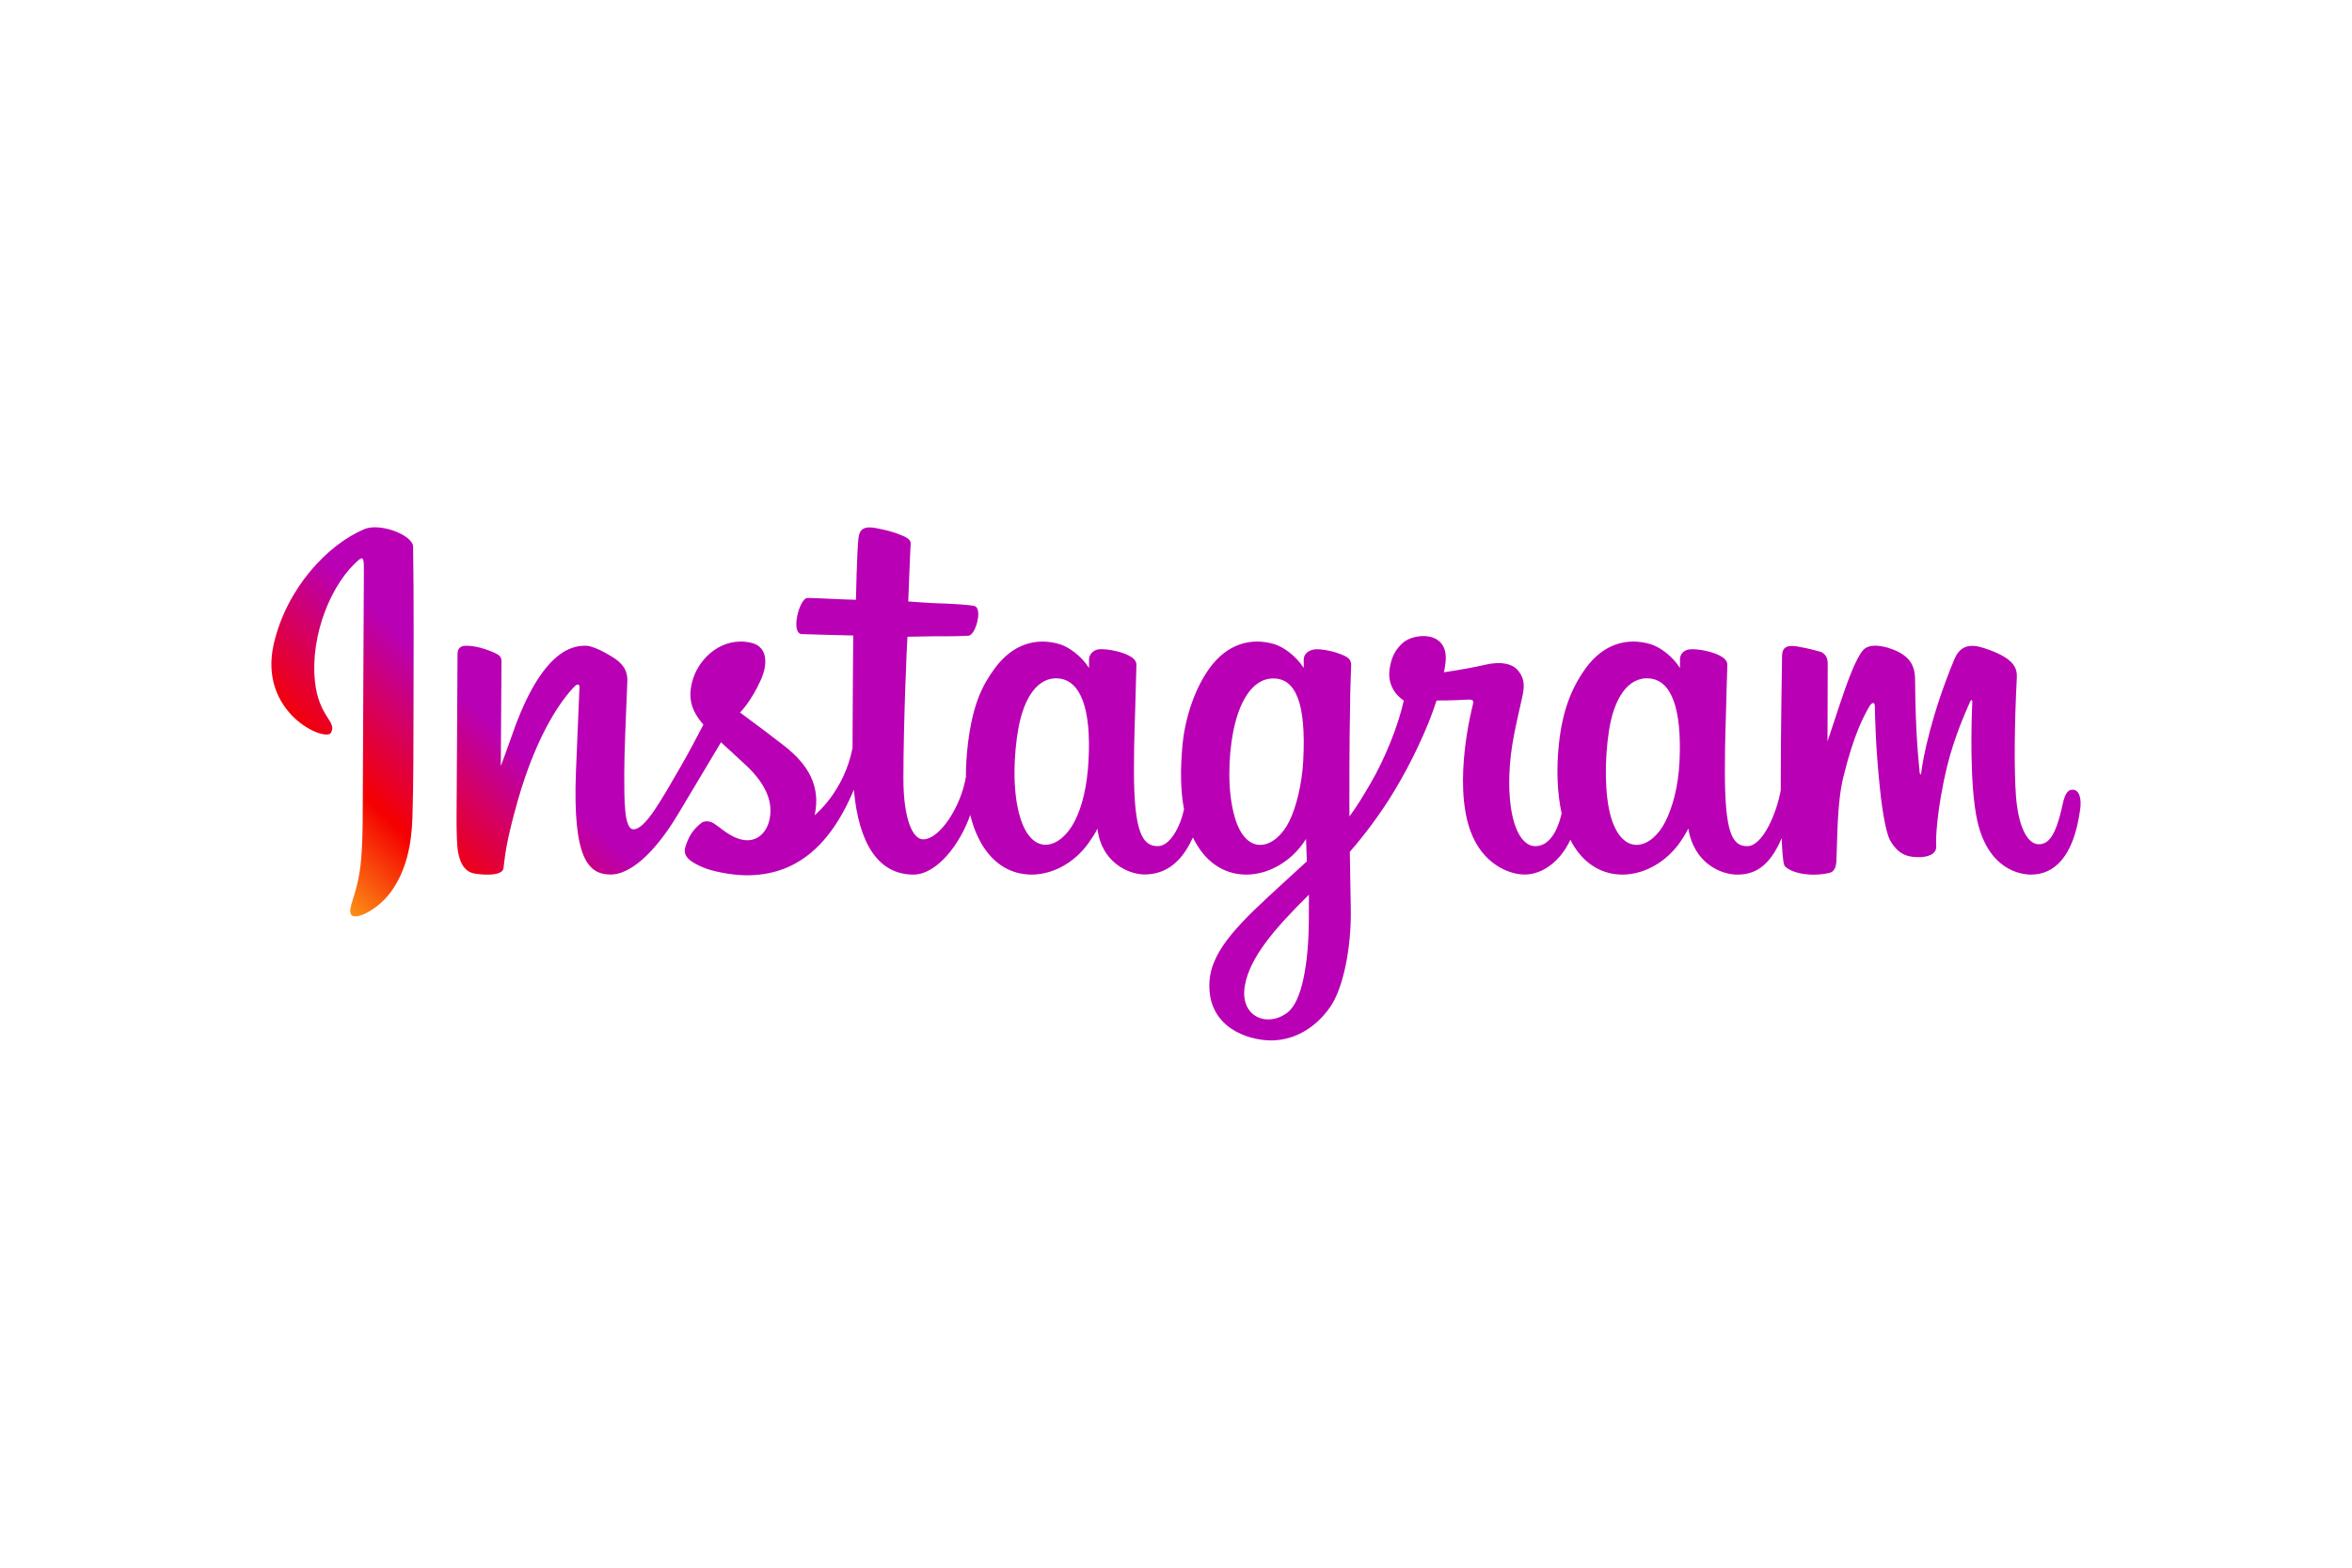
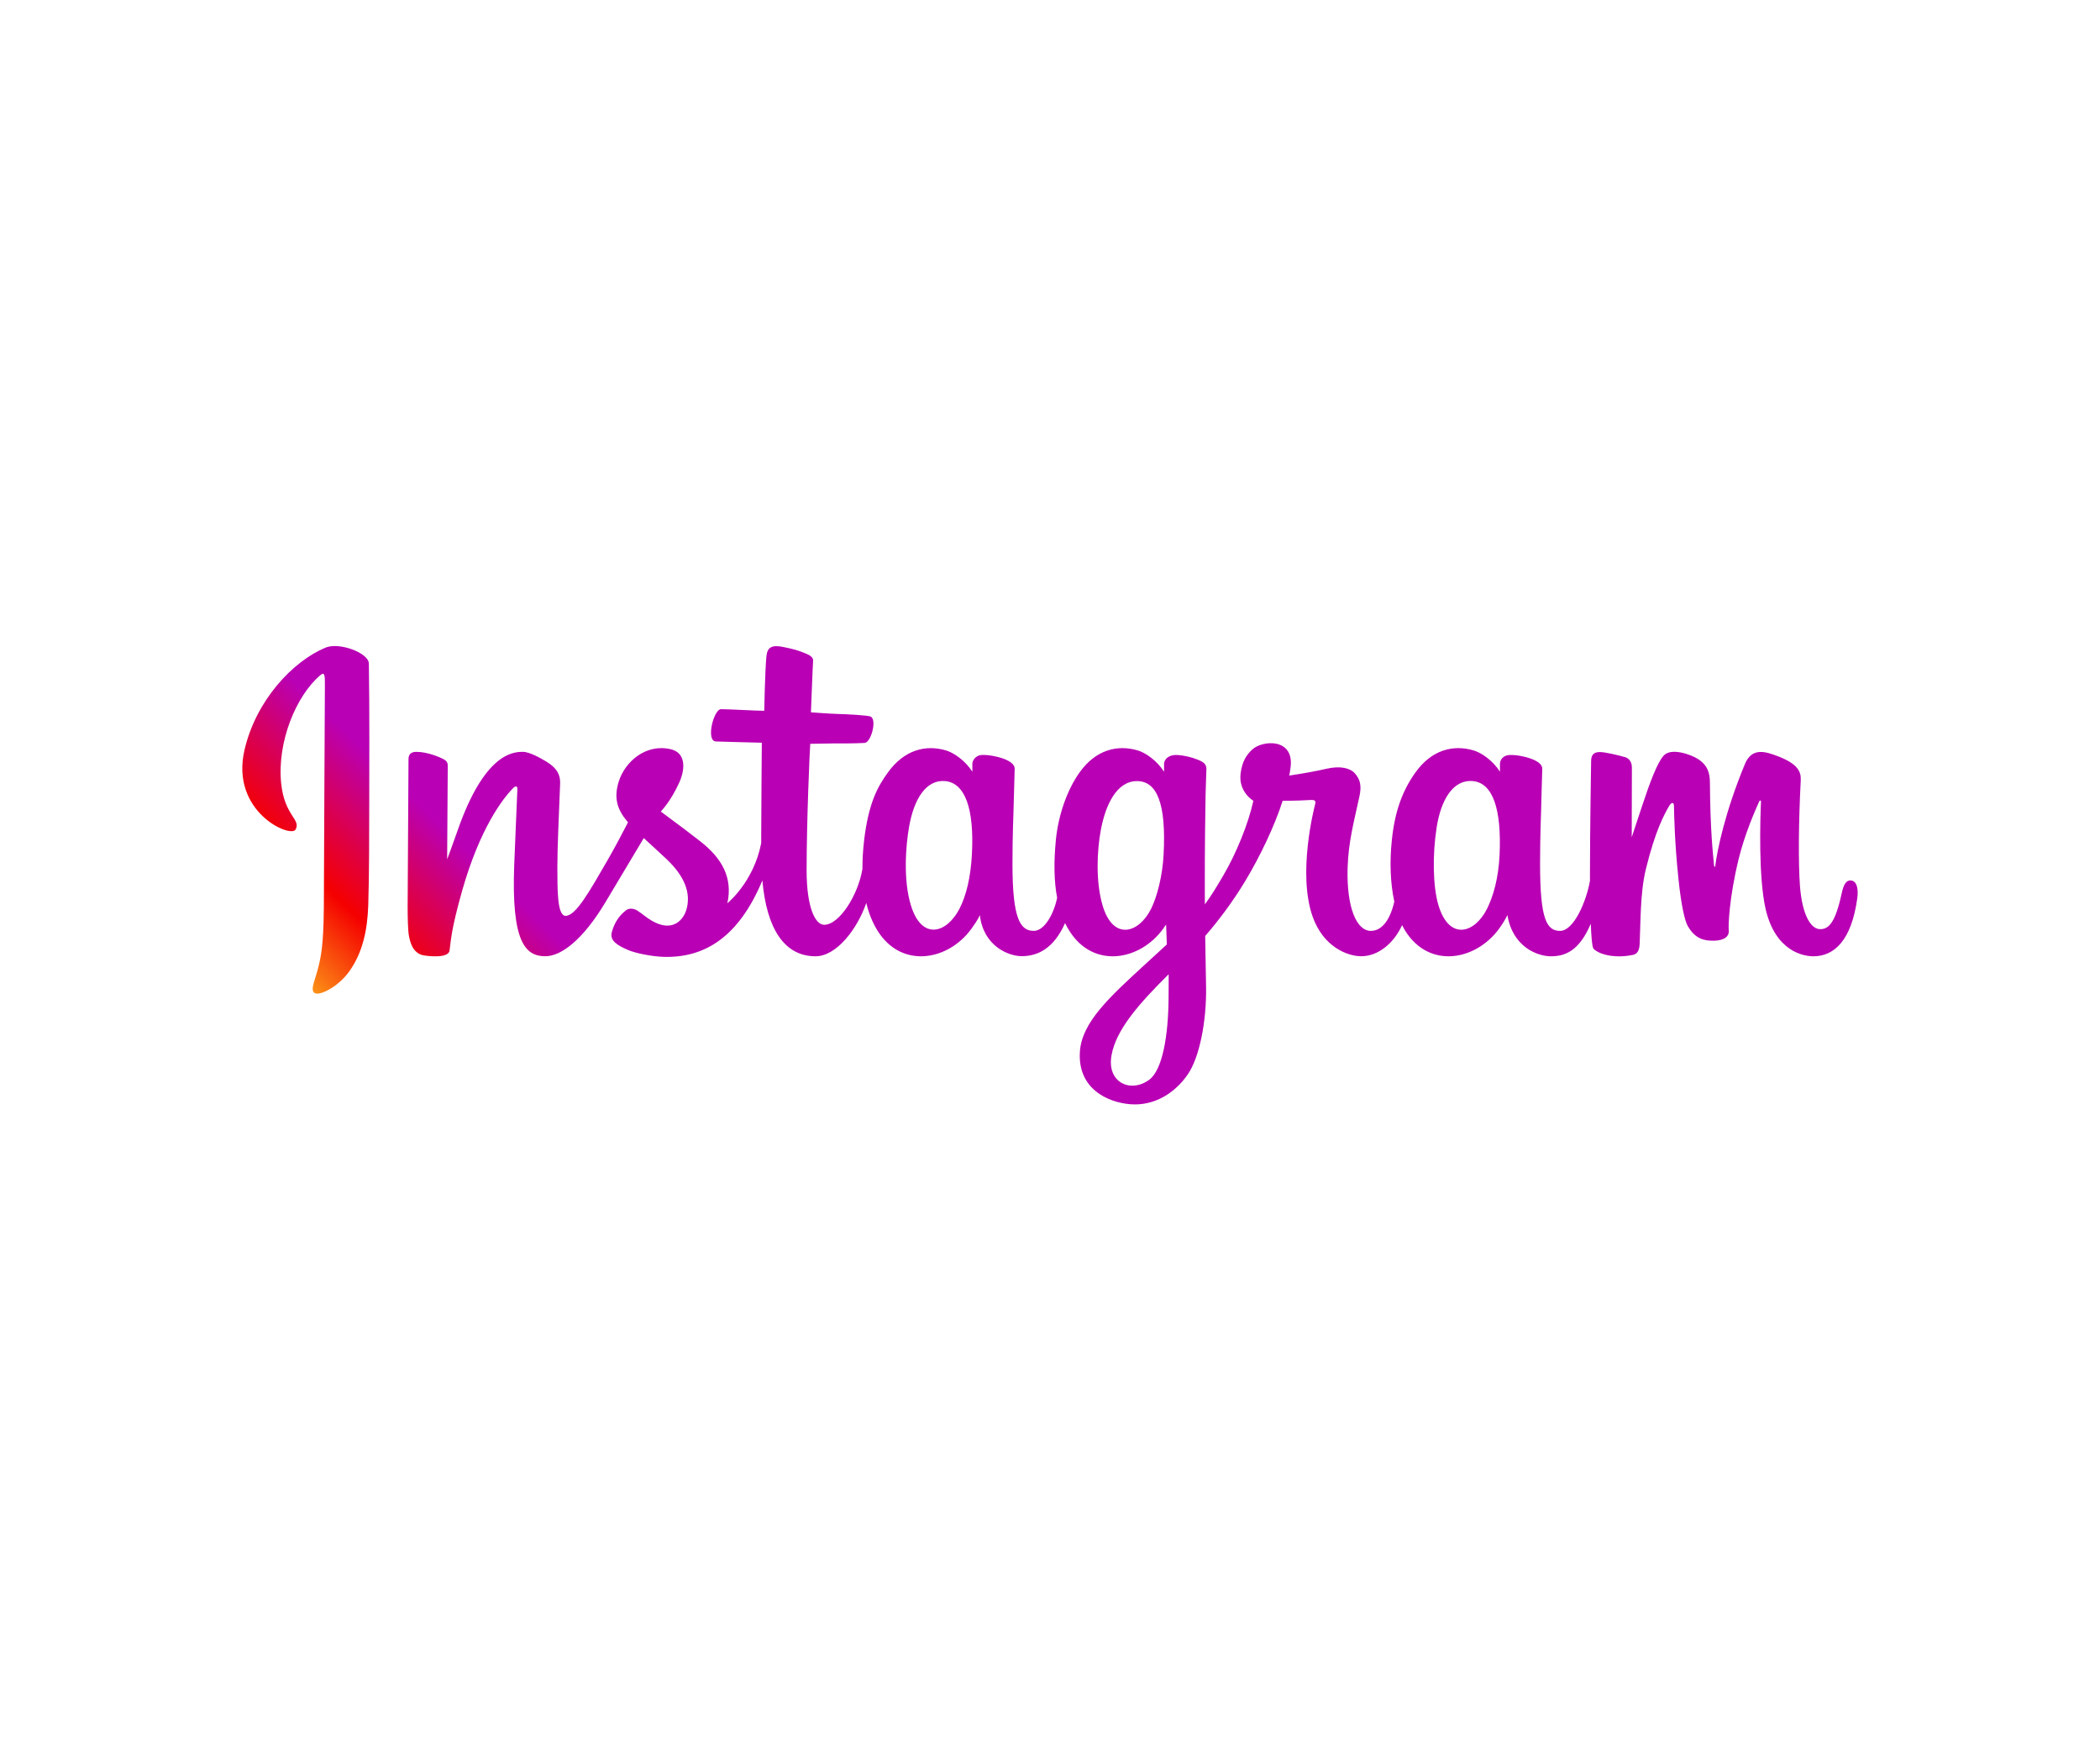
- <svg xmlns="http://www.w3.org/2000/svg" xmlns:xlink="http://www.w3.org/1999/xlink" height="800" width="1200" viewBox="-27.751 -13.12 240.508 78.721">
+ <svg xmlns="http://www.w3.org/2000/svg" xmlns:xlink="http://www.w3.org/1999/xlink" height="1000" width="1200" viewBox="-27.751 -13.12 240.508 78.721">
  <defs>
    <linearGradient id="a" y2=".423" x2=".189" y1=".358" x1="-.037">
      <stop offset="0%" stop-color="#FFD521" />
      <stop offset="5%" stop-color="#FFD521" />
      <stop offset="50.112%" stop-color="#F50000" />
      <stop offset="95%" stop-color="#B900B4" />
      <stop offset="95.008%" stop-color="#B900B4" />
      <stop offset="100%" stop-color="#B900B4" />
    </linearGradient>
    <linearGradient gradientUnits="userSpaceOnUse" gradientTransform="scale(1.87756 .5326)" y2="41.784" x2="19.117" y1="35.328" x1="-3.162" id="b" xlink:href="#a" />
  </defs>
  <path d="M10.453 52.328c-3.788-1.585-7.953-6.059-9.268-11.685C-.483 33.52 6.452 30.512 7.019 31.493c.667 1.164-1.247 1.555-1.637 5.248-.503 4.776 1.712 10.112 4.507 12.453.521.428.496-.176.496-1.289 0-2.008-.112-19.973-.112-23.724 0-5.077-.208-6.676-.592-8.255-.377-1.605-.988-2.688-.528-3.109.521-.465 2.736.643 4.02 2.435 1.536 2.147 2.077 4.727 2.177 7.527.113 3.372.107 8.733.113 11.785 0 2.807.044 11.012-.044 15.952-.025 1.208-3.385 2.473-4.965 1.812m174.644-26.655c-.541 0-.799-.567-1.007-1.517-.717-3.316-1.472-4.064-2.448-4.064-1.088 0-2.064 1.641-2.321 4.927-.195 2.58-.164 7.337.088 12.069.051.969-.215 1.931-2.82 2.881-1.125.403-2.756 1.007-3.567-.956-2.297-5.532-3.191-9.936-3.405-11.717-.005-.093-.119-.107-.139.107-.131 1.429-.433 4.028-.471 9.491-.013 1.056-.233 1.969-1.416 2.712-.761.477-3.077 1.333-3.915.32-.717-.831-1.553-3.059-2.428-5.701-.705-2.152-1.196-3.612-1.196-3.612s.005 5.803.019 8.005c0 .831-.567 1.107-.736 1.157-.775.227-2.304.597-2.945.597-.799 0-.988-.447-.988-1.095 0-.081-.132-7.632-.132-12.912v-.743c-.435-2.429-1.868-5.727-3.423-5.727-1.555 0-2.291 1.379-2.291 7.671 0 3.669.113 5.267.164 7.923.031 1.529.093 2.705.088 2.976-.013.812-1.429 1.228-2.084 1.379-.66.157-1.233.208-1.685.189-.629-.039-1.076-.453-1.076-1.033v-.88c-.812 1.283-2.128 2.177-3.008 2.435-2.353.699-4.815.076-6.671-2.516-1.472-2.065-2.36-4.399-2.705-7.753-.259-2.455-.176-4.94.283-7.041-.553-2.372-1.573-3.348-2.687-3.348-1.624 0-2.793 2.644-2.661 7.219.095 3.007.692 5.115 1.352 8.173.284 1.303.051 1.981-.521 2.643-.523.592-1.643.9-3.247.529-1.14-.271-2.781-.56-4.273-.781 0 0 .088.36.164.995.384 3.329-3.235 3.059-4.387 1.995-.692-.635-1.164-1.384-1.34-2.731-.283-2.14 1.46-3.147 1.46-3.147-.572-2.617-1.969-6.04-3.423-8.513-.775-1.328-1.367-2.304-2.133-3.348-.007.384-.007.775-.007 1.157-.013 5.507.056 9.841.088 11.403.032 1.529.095 2.675.095 2.945-.013.592-.359.824-1.089 1.101-.641.251-1.403.433-2.189.497-.988.075-1.592-.453-1.573-1.076V38.12c-.817 1.283-2.133 2.177-3.001 2.435-2.36.699-4.82.076-6.676-2.516-1.467-2.065-2.436-4.953-2.713-7.721-.251-2.593-.207-4.783.145-6.633-.377-1.849-1.453-3.788-2.673-3.788-1.555 0-2.443 1.379-2.443 7.671 0 3.669.113 5.267.171 7.923.031 1.529.088 2.705.081 2.976-.007.812-1.421 1.228-2.083 1.379-.685.163-1.284.213-1.737.189-.604-.051-1.025-.585-1.025-.995V38.12c-.817 1.283-2.133 2.177-3.008 2.435-2.353.699-4.795.063-6.664-2.516-1.22-1.681-2.208-3.549-2.717-7.691-.139-1.196-.208-2.315-.201-3.36-.485-2.969-2.631-6.393-4.38-6.393-1.032 0-2.013 1.989-2.013 6.236 0 5.651.352 13.705.415 14.485 0 0 2.215.039 2.649.044 1.101.007 2.108-.019 3.575.057.743.037 1.453 2.687.685 3.02-.34.145-2.781.277-3.751.296-.817.019-3.077.188-3.077.188s.203 5.343.247 5.903c.037.479-.567.717-.919.863-.851.364-1.612.535-2.505.717-1.252.257-1.812.005-1.919-1.044-.164-1.593-.252-6.263-.252-6.263-.919 0-4.033.184-4.947.184-.848 0-1.768-3.651-.591-3.695 1.353-.051 3.7-.101 5.26-.144 0 0-.069-8.188-.069-10.711v-.78c-.861-4.473-3.876-6.891-3.876-6.891.648 2.964-.673 5.185-3.064 7.06-.881.699-2.617 2.015-4.563 3.443 0 0 1.127 1.113 2.127 3.341.705 1.58.737 3.397-1 3.795-2.869.66-5.229-1.448-5.94-3.7-.541-1.737-.257-3.033.817-4.373l.245-.303c-.641-1.245-1.535-2.925-2.284-4.228-2.095-3.619-3.675-6.476-4.864-6.476-.956 0-.944 2.901-.944 5.62 0 2.341.176 5.871.315 9.52.044 1.203-.56 1.895-1.572 2.517-.617.377-1.927 1.12-2.688 1.12-1.132 0-4.417-.151-7.519-9.117-.391-1.133-1.159-3.191-1.159-3.191l.069 10.785c0 .252-.132.491-.44.661-.523.283-1.925.861-3.159.861-.599 0-.895-.277-.895-.824l-.1-16.864c0-1.284.031-2.781.157-3.436.125-.655.333-1.189.585-1.509.252-.309.547-.548 1.025-.655.447-.095 2.907-.403 3.033.535.157 1.127.163 2.34 1.453 6.889 2.013 7.073 4.632 10.521 5.865 11.749.22.213.465.227.452-.127-.056-1.553-.239-5.424-.364-8.715-.333-8.816 1.264-10.445 3.561-10.445 1.749 0 4.216 1.743 6.865 6.147 1.655 2.751 3.253 5.437 4.411 7.381.793-.741 1.699-1.541 2.599-2.397 2.096-1.981 2.781-3.869 2.323-5.657-.347-1.371-1.661-2.78-3.996-1.409-.68.397-.969.705-1.655 1.159-.365.245-.932.315-1.265.063-.881-.661-1.379-1.497-1.668-2.536-.271-1.013.743-1.541 1.793-2.007.9-.409 2.839-.768 4.077-.812 4.827-.164 8.691 2.328 11.377 8.747.485-5.544 2.529-8.684 6.085-8.684 2.384 0 4.769 3.077 5.815 6.104.295-1.233.741-2.303 1.315-3.216 2.744-4.341 8.067-3.411 10.735.277.831 1.145.957 1.555.957 1.555.389-3.481 3.196-4.707 4.801-4.707 1.805 0 3.656.855 4.957 3.788.157-.321.321-.624.511-.913 2.737-4.341 8.06-3.411 10.735.277.12.183.233.333.327.479l.083-2.291s-1.529-1.397-2.467-2.259c-4.121-3.783-7.256-6.652-7.488-9.987-.289-4.26 3.159-5.84 5.776-6.047 2.769-.221 5.148 1.308 6.607 3.46 1.284 1.888 2.128 5.947 2.065 9.961-.025 1.611-.064 3.649-.101 5.845 1.453 1.673 3.089 3.801 4.588 6.292 1.641 2.707 3.391 6.351 4.284 9.188 0 0 1.529-.013 3.153.088.523.032.673-.076.572-.453-.113-.459-2.051-7.941-.283-12.925 1.215-3.409 3.939-4.511 5.563-4.511 1.893 0 3.707 1.435 4.675 3.561.12-.233.24-.465.379-.68 2.737-4.341 8.041-3.404 10.735.277.611.836.951 1.555.951 1.555.579-3.607 3.385-4.72 4.989-4.72 1.68 0 3.265.685 4.556 3.732.051-1.341.132-2.436.271-2.781.081-.215.56-.479.9-.611 1.535-.567 3.096-.296 3.668-.176.403.081.717.396.756 1.227.112 2.177.043 5.833.704 8.557 1.113 4.556 2.145 6.324 2.636 7.199.272.492.585.573.592.057.019-1.051.076-4.135.509-8.288.309-3.045.731-4.851 1.057-5.424.919-1.629 2.064-1.705 2.989-1.705.592 0 1.825.164 1.717 1.203-.056.503.039 3.631 1.127 8.123.717 2.939 1.907 5.588 2.335 6.557.164.359.233.081.233.025-.095-2.02-.296-8.633.521-12.245 1.121-4.903 4.348-5.449 5.475-5.449 2.397 0 4.368 1.825 5.028 6.632.164 1.159-.076 2.052-.787 2.052m-100.612 2.969c-.132-2.541-.629-4.669-1.421-6.211-1.448-2.8-4.297-3.681-5.551.352-.912 2.913-.604 6.891-.22 9.037.553 3.184 1.957 5.436 4.147 5.229 2.24-.221 3.335-3.109 3.045-8.408m21.955-.037c-.125-2.397-.748-4.813-1.428-6.173-1.403-2.819-4.336-3.7-5.551.352-.829 2.776-.635 6.356-.22 8.609.536 2.932 1.825 5.657 4.148 5.657 2.259 0 3.372-2.48 3.051-8.445m.573-16.385c-.032-4.387-.717-8.225-2.191-9.345-2.101-1.585-4.927-.389-4.341 2.807.516 2.832 2.964 5.72 6.539 9.251 0 0 .012-.805-.007-2.712m37.907 16.36c-.127-2.637-.712-4.695-1.435-6.148-1.404-2.819-4.311-3.693-5.551.352-.673 2.209-.705 5.897-.22 8.973.491 3.135 1.869 5.5 4.147 5.293 2.252-.215 3.304-3.109 3.059-8.471" fill="url(#b)" transform="matrix(1 0 0 -1 -.927 52.51)" />
</svg>
